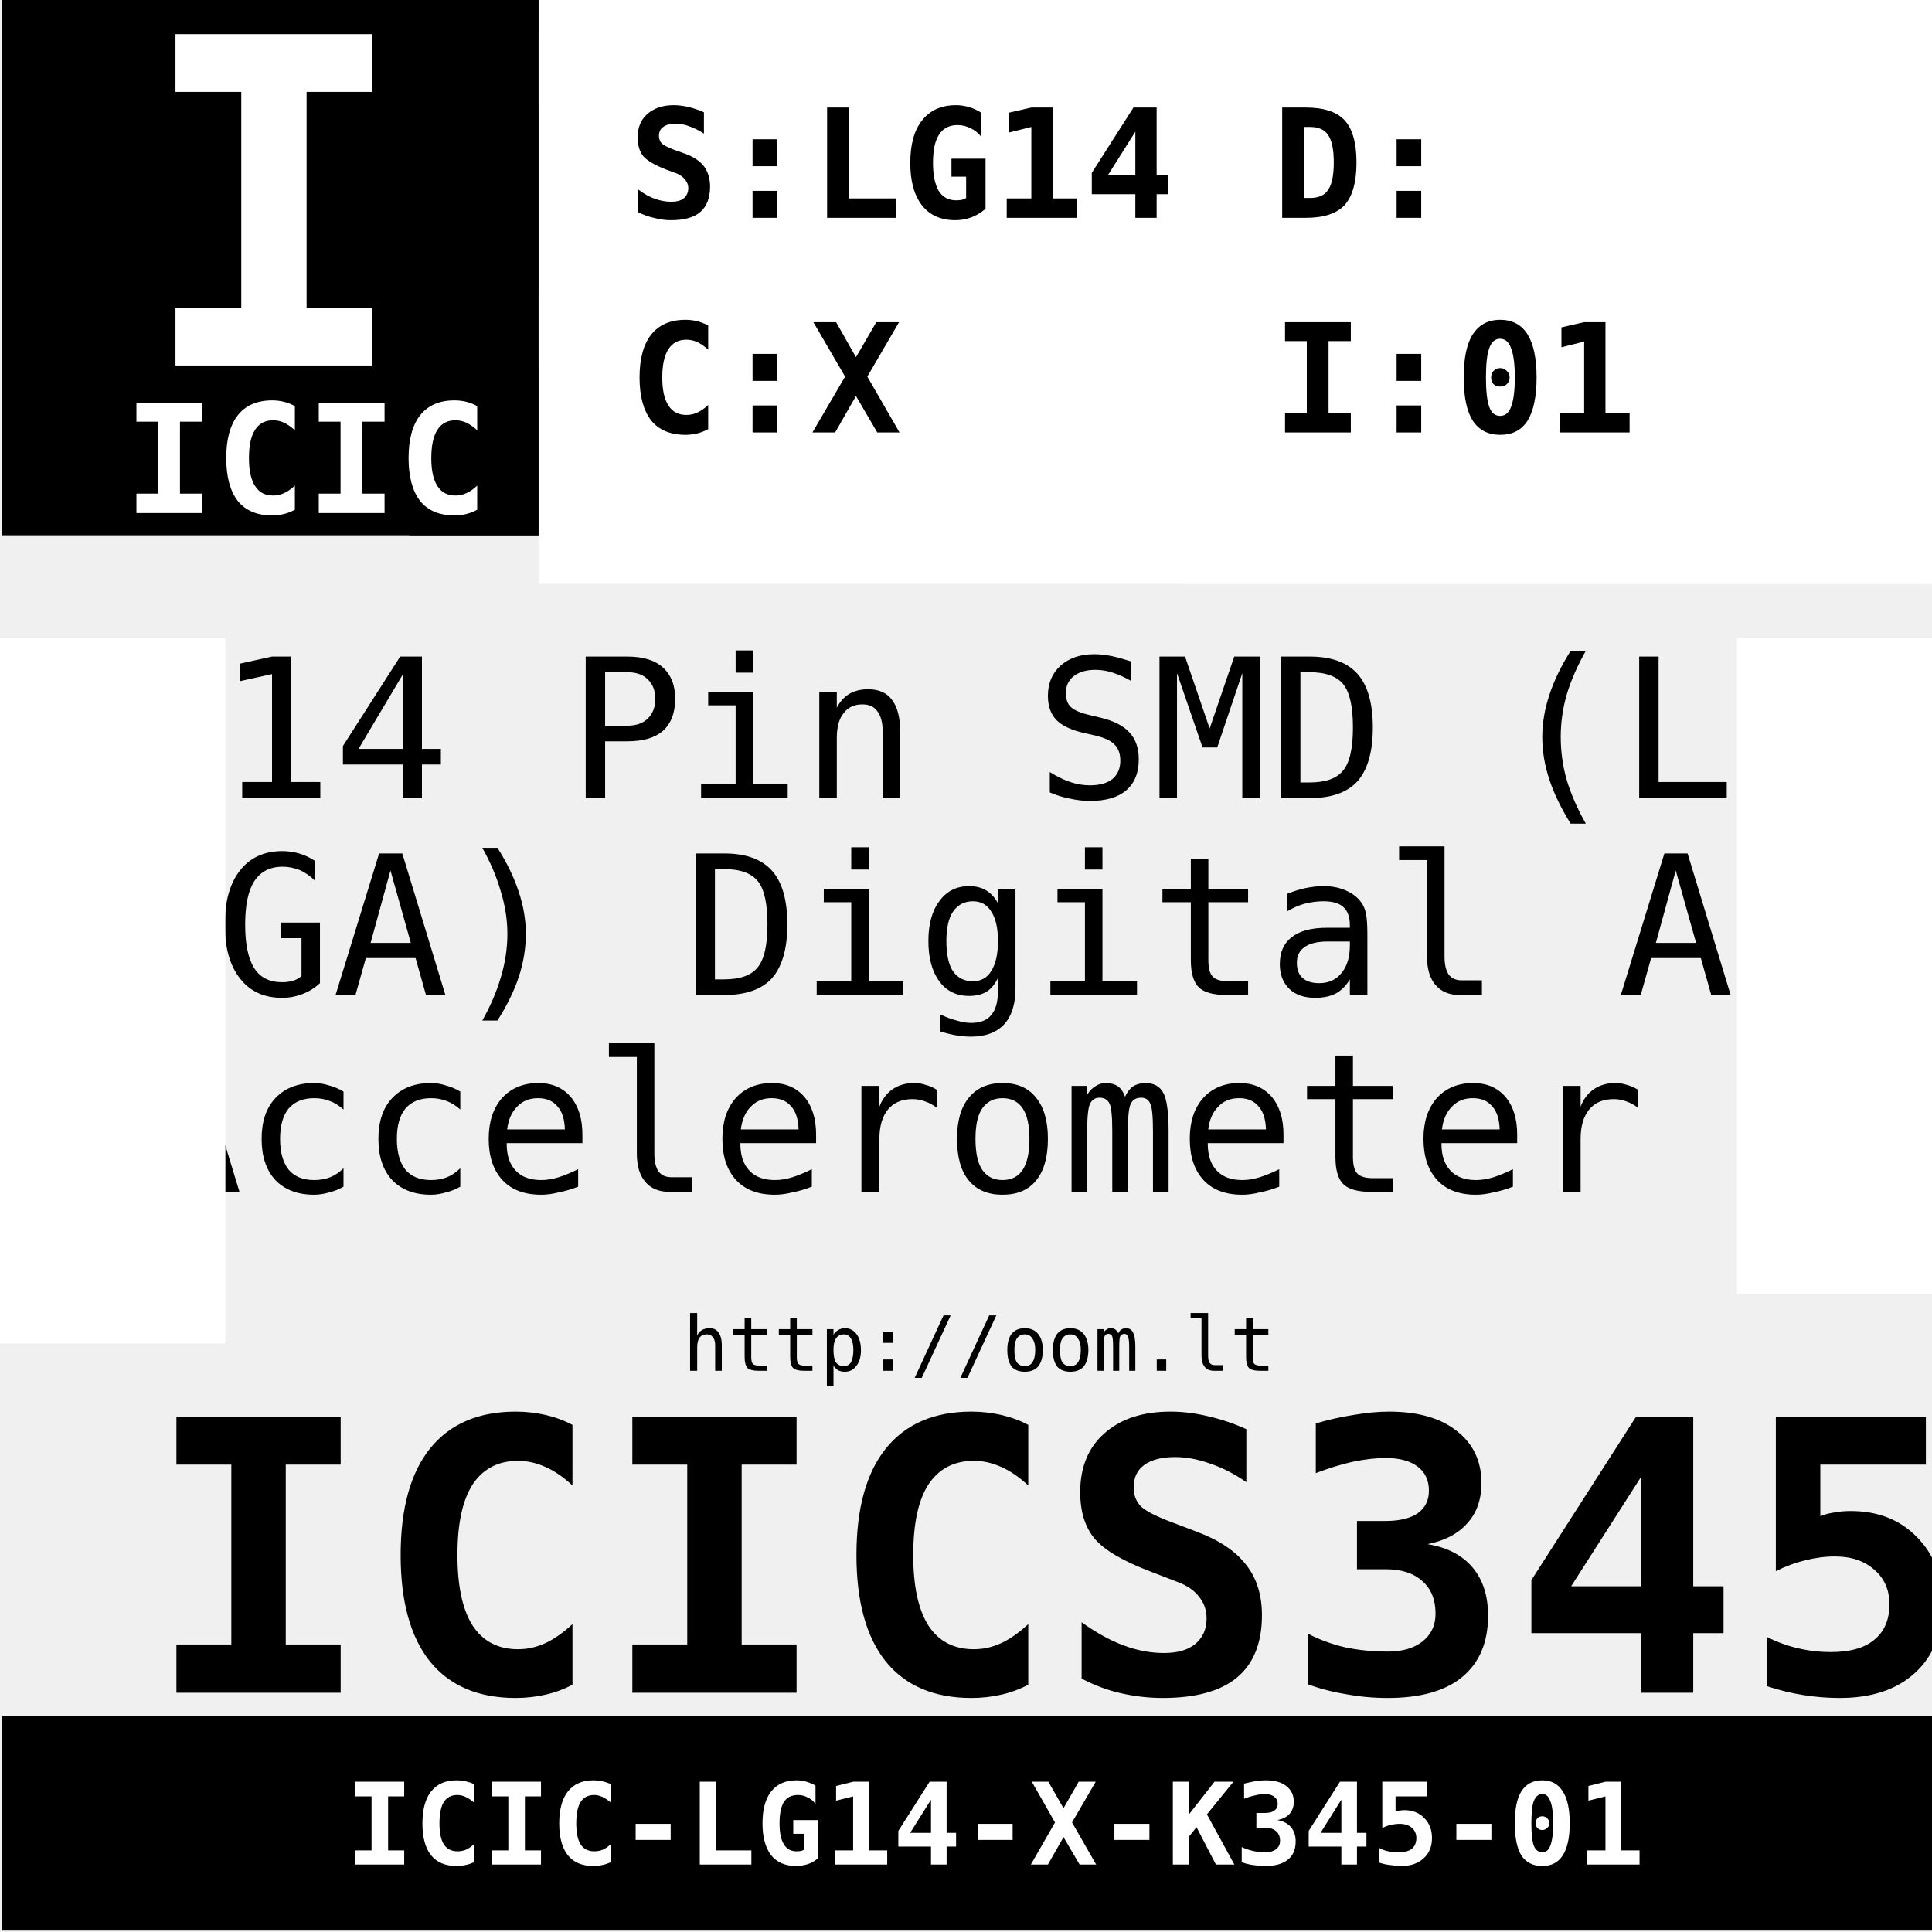
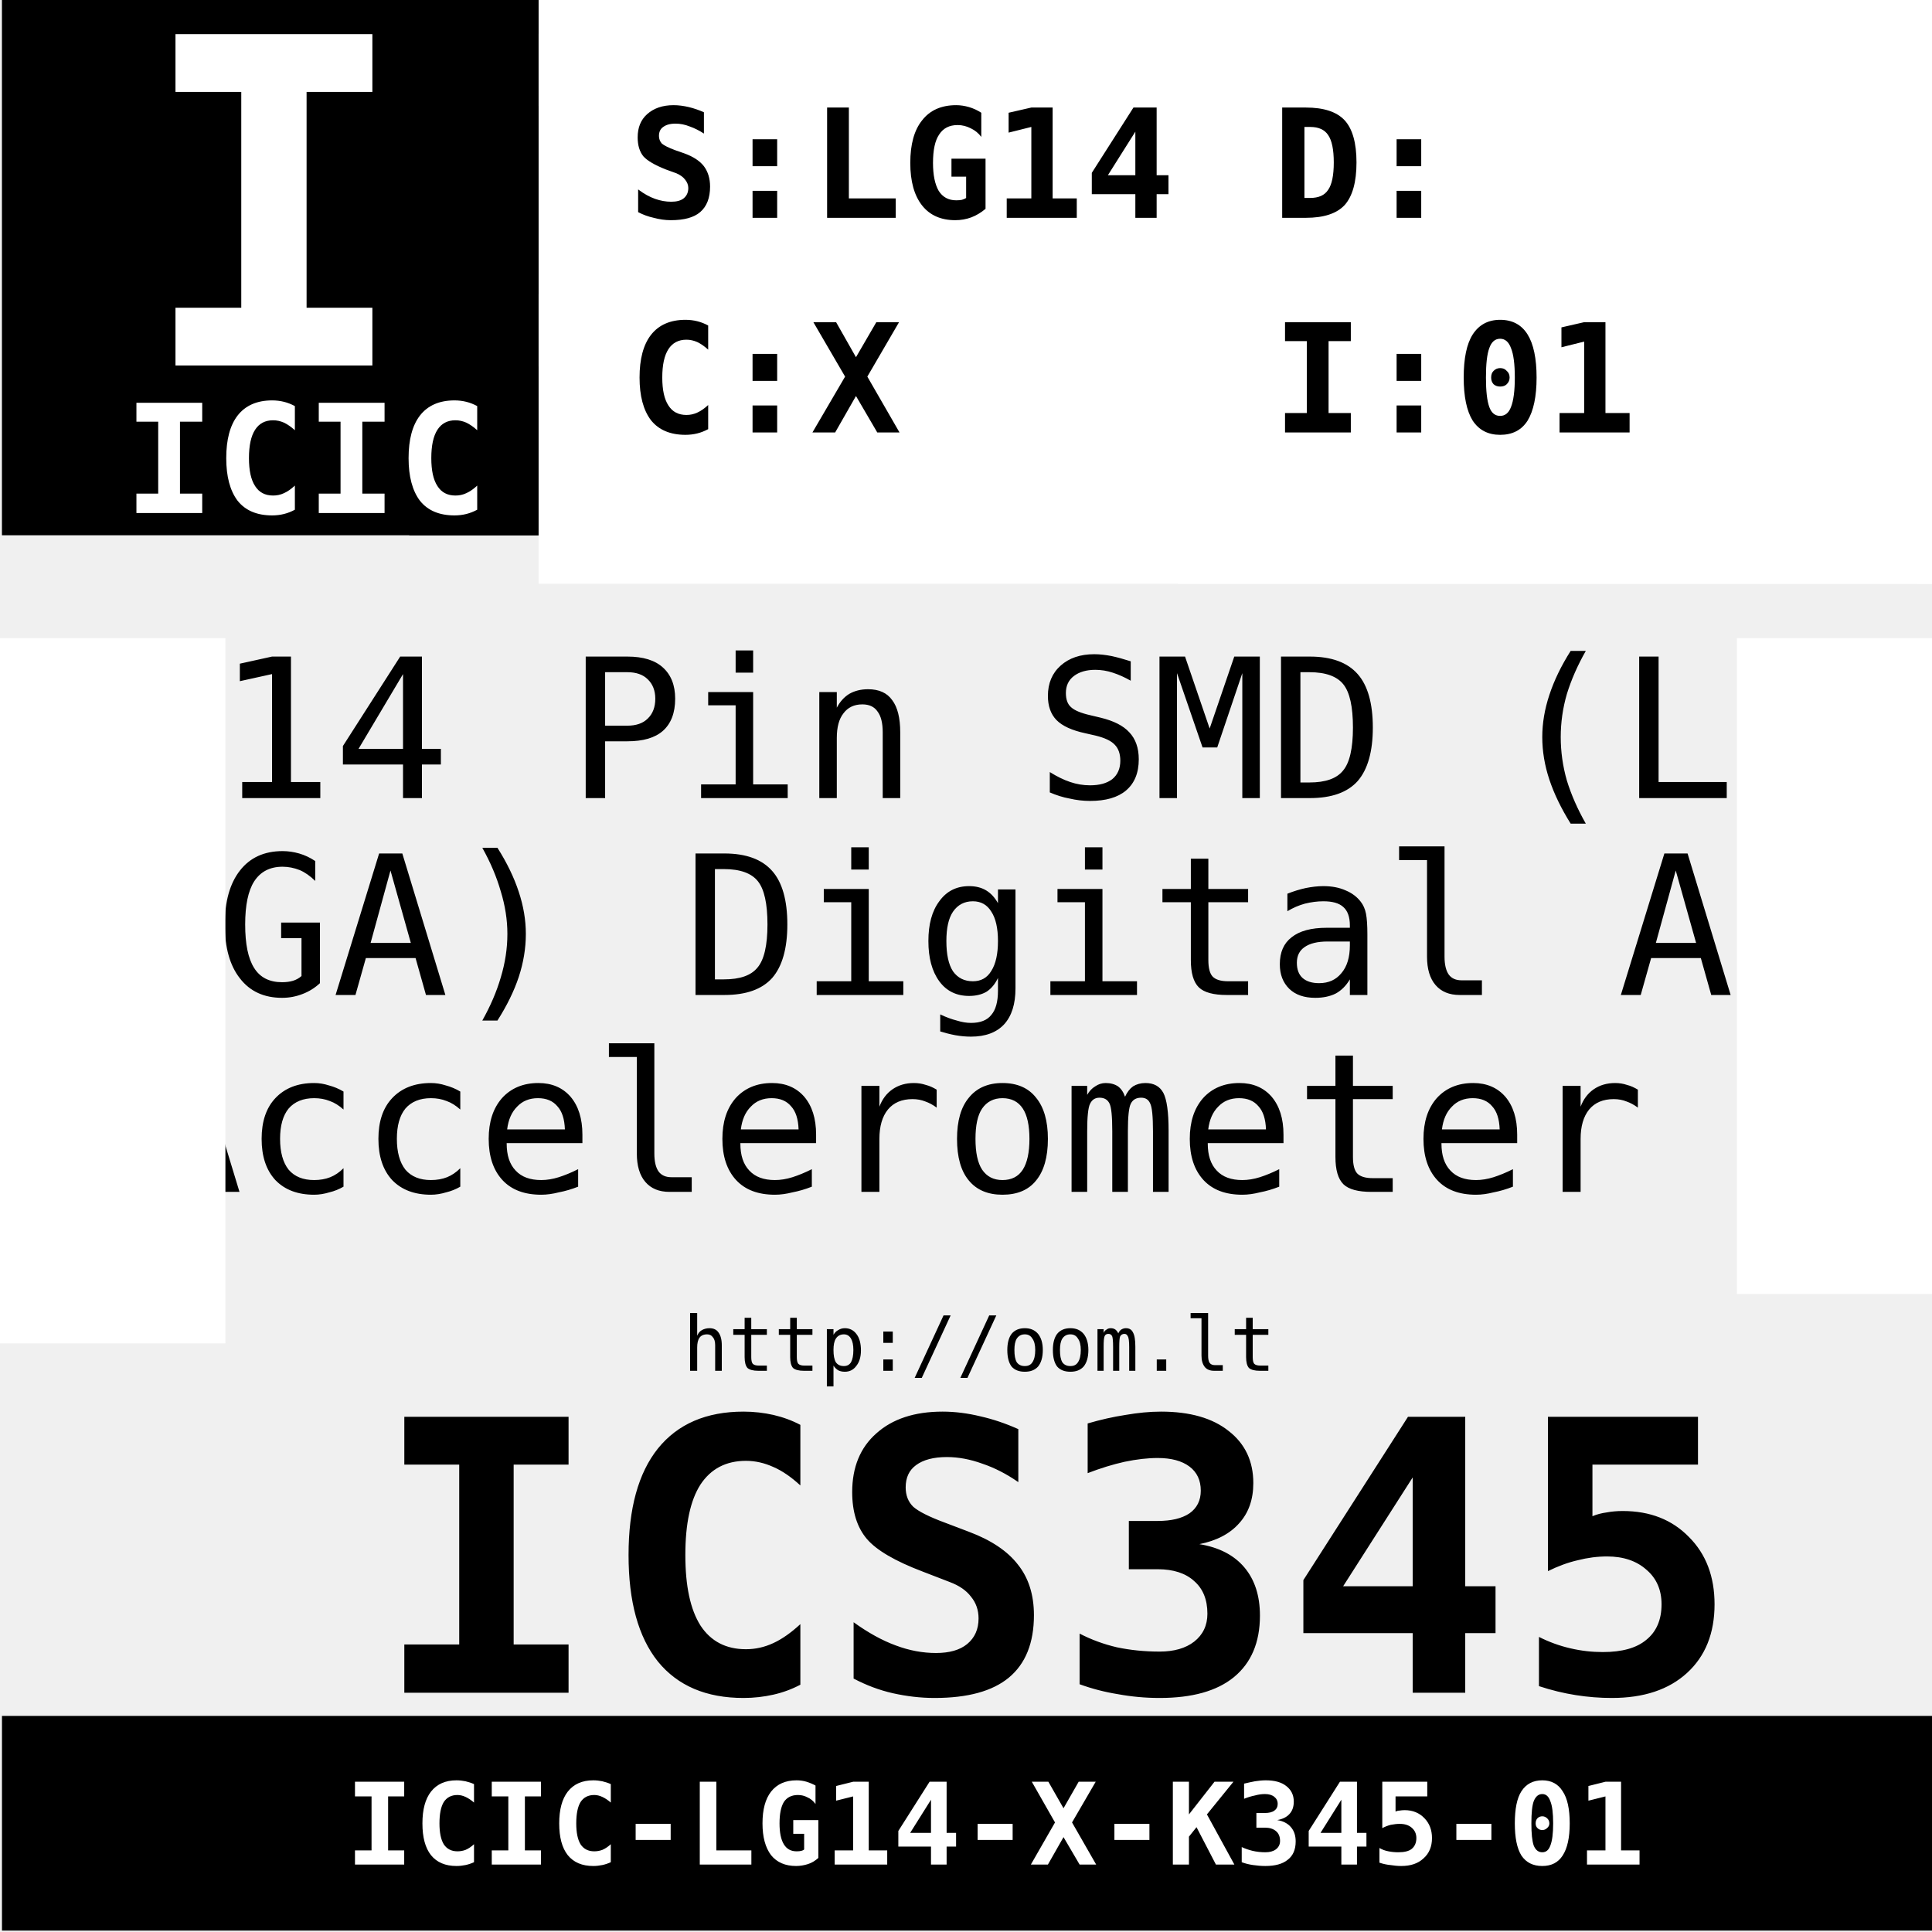
<svg xmlns="http://www.w3.org/2000/svg" xmlns:xlink="http://www.w3.org/1999/xlink" width="63.78" height="63.78" id="svg2" version="1.1">
  <defs id="defs4" />
  <g id="layer1" transform="translate(0,-988.5827)">
    <text id="text2995" x="34.878" y="1044.464" style="font-size:15px;text-align:center;text-anchor:middle">
-       <tspan style="font-size:12.5px;font-variant:normal;font-weight:bold;text-align:center;writing-mode:lr-tb;text-anchor:middle;fill:#000000;fill-opacity:1;fill-rule:nonzero;stroke:none;font-family:DejaVu Sans Mono;-inkscape-font-specification:DejaVuSansMono Bold" x="34.878" id="tspan2997" y="1044.464">ICICS345</tspan>
+       <tspan style="font-size:12.5px;font-variant:normal;font-weight:bold;text-align:center;writing-mode:lr-tb;text-anchor:middle;fill:#000000;fill-opacity:1;fill-rule:nonzero;stroke:none;font-family:DejaVu Sans Mono;-inkscape-font-specification:DejaVuSansMono Bold" x="34.878" id="tspan2997" y="1044.464">ICS345</tspan>
    </text>
    <text id="text2999" x="7.152" y="1014.932" style="font-size:15px">
      <tspan style="font-size:6.407px;font-variant:normal;font-weight:normal;writing-mode:lr-tb;fill:#000000;fill-opacity:1;fill-rule:nonzero;stroke:none;font-family:DejaVu Sans Mono;-inkscape-font-specification:DejaVuSansMono" x="7.152" y="1014.932" id="tspan3001">14 Pin SMD (LGA) Digital Accelerometer (ADXL345)</tspan>
    </text>
    <text id="text3003" x="-43.036" y="1021.43" style="font-size:15px">
      <tspan style="font-size:6.407px;font-variant:normal;font-weight:normal;writing-mode:lr-tb;fill:#000000;fill-opacity:1;fill-rule:nonzero;stroke:none;font-family:DejaVu Sans Mono;-inkscape-font-specification:DejaVuSansMono" x="-43.036" id="tspan3005" y="1021.43">14 Pin SMD (LGA) Digital Accelerometer (ADXL345)</tspan>
    </text>
    <text id="text3007" x="-92.266" y="1027.928" style="font-size:15px">
      <tspan style="font-size:6.407px;font-variant:normal;font-weight:normal;writing-mode:lr-tb;fill:#000000;fill-opacity:1;fill-rule:nonzero;stroke:none;font-family:DejaVu Sans Mono;-inkscape-font-specification:DejaVuSansMono" x="-92.266" id="tspan3009" y="1027.928">14 Pin SMD (LGA) Digital Accelerometer (ADXL345)</tspan>
    </text>
    <path d="m 0.064,988.537 17.716,0 0,17.716 -17.716,0 0,-17.716 z" style="fill:#000000;fill-opacity:1;fill-rule:evenodd;stroke:none" id="path3011" />
    <text id="text3013" x="4.528" y="1000.648" style="font-size:15px">
      <tspan style="font-size:15px;font-variant:normal;font-weight:bold;writing-mode:lr-tb;fill:#ffffff;fill-opacity:1;fill-rule:nonzero;stroke:none;font-family:DejaVu Sans Mono;-inkscape-font-specification:DejaVuSansMono Bold" x="4.528" y="1000.648" id="tspan3015">ICIC</tspan>
    </text>
    <path id="path3104" style="fill:#000000;fill-opacity:1;fill-rule:evenodd;stroke:none" d="m 13.51,988.537 4.271,0 0,17.716 -4.271,0 z" />
    <text id="text3017" x="10.102" y="1005.519" style="font-size:15px;text-align:center;text-anchor:middle;fill:#ffffff">
      <tspan style="font-size:5px;font-variant:normal;font-weight:bold;text-align:center;writing-mode:lr-tb;text-anchor:middle;fill:#ffffff;fill-opacity:1;fill-rule:nonzero;stroke:none;font-family:DejaVu Sans Mono;-inkscape-font-specification:DejaVuSansMono Bold" x="10.102" id="tspan3019" y="1005.519">ICIC</tspan>
    </text>
    <path d="m 17.781,988.537 48.149,0 0,19.318 -48.149,0 z" style="fill:#ffffff;fill-opacity:1;fill-rule:evenodd;stroke:none" id="path3021" />
    <text id="text3037" x="20.739" y="1002.862" style="font-size:15px">
      <tspan style="font-size:5px;font-variant:normal;font-weight:bold;writing-mode:lr-tb;fill:#000000;fill-opacity:1;fill-rule:nonzero;stroke:none;font-family:DejaVu Sans Mono;-inkscape-font-specification:DejaVuSansMono Bold" x="20.739 23.749" y="1002.862" id="tspan3039">C:X</tspan>
    </text>
    <text id="text3023" x="22.546" y="1033.834" style="font-size:15px">
      <tspan style="font-size:2.5px;font-variant:normal;font-weight:normal;writing-mode:lr-tb;fill:#000000;fill-opacity:1;fill-rule:nonzero;stroke:none;font-family:DejaVu Sans Mono;-inkscape-font-specification:DejaVuSansMono" x="22.546 24.051 25.556 27.061 28.566 30.071 31.576 33.081 34.586 36.091 37.596 39.101 40.606" y="1033.834" id="tspan3025">http://oom.lt</tspan>
    </text>
    <path d="m 0.065,1045.229 63.779,0 0,7.087 -63.779,0 0,-7.087 z" style="fill:#000000;fill-opacity:1;fill-rule:evenodd;stroke:none" id="path3027" />
    <text id="text3029" x="32.854" y="1050.136" style="font-size:15px">
      <tspan style="font-size:3.75px;font-variant:normal;font-weight:bold;text-align:center;writing-mode:lr-tb;text-anchor:middle;fill:#ffffff;fill-opacity:1;fill-rule:nonzero;stroke:none;font-family:DejaVu Sans Mono;-inkscape-font-specification:DejaVuSansMono Bold" x="32.854" id="tspan3031" y="1050.136">ICIC-LG14-X-K345-01</tspan>
    </text>
    <text id="text3033" x="20.739" y="995.776" style="font-size:15px">
      <tspan style="font-size:5px;font-variant:normal;font-weight:bold;writing-mode:lr-tb;fill:#000000;fill-opacity:1;fill-rule:nonzero;stroke:none;font-family:DejaVu Sans Mono;-inkscape-font-specification:DejaVuSansMono Bold" x="20.739 23.749" y="995.776" id="tspan3035">S:LG14</tspan>
    </text>
    <use x="0" y="0" xlink:href="#path3021" id="use3108" transform="translate(21.11419,0)" width="63.78" height="63.78" />
    <text id="text3041" x="41.999" y="995.776" style="font-size:15px">
      <tspan style="font-size:5px;font-variant:normal;font-weight:bold;writing-mode:lr-tb;fill:#000000;fill-opacity:1;fill-rule:nonzero;stroke:none;font-family:DejaVu Sans Mono;-inkscape-font-specification:DejaVuSansMono Bold" x="41.999 45.009" y="995.776" id="tspan3043">D:</tspan>
    </text>
    <text id="text3045" x="41.999" y="1002.862" style="font-size:15px">
      <tspan style="font-size:5px;font-variant:normal;font-weight:bold;writing-mode:lr-tb;fill:#000000;fill-opacity:1;fill-rule:nonzero;stroke:none;font-family:DejaVu Sans Mono;-inkscape-font-specification:DejaVuSansMono Bold" x="41.999 45.009" y="1002.862" id="tspan3047">I:01</tspan>
    </text>
    <use x="0" y="0" xlink:href="#path3021" id="use3110" transform="translate(45.48047,0)" width="63.78" height="63.78" />
    <use x="0" y="0" xlink:href="#use3110" id="use3124" transform="matrix(1,0,0,1.120597,-5.921739,-98.10056)" width="63.78" height="63.78" />
    <use x="0" y="0" xlink:href="#use3124" id="use3126" transform="matrix(1,0,0,1.075373,-98.04754,-76.10067)" width="63.78" height="63.78" />
  </g>
</svg>
